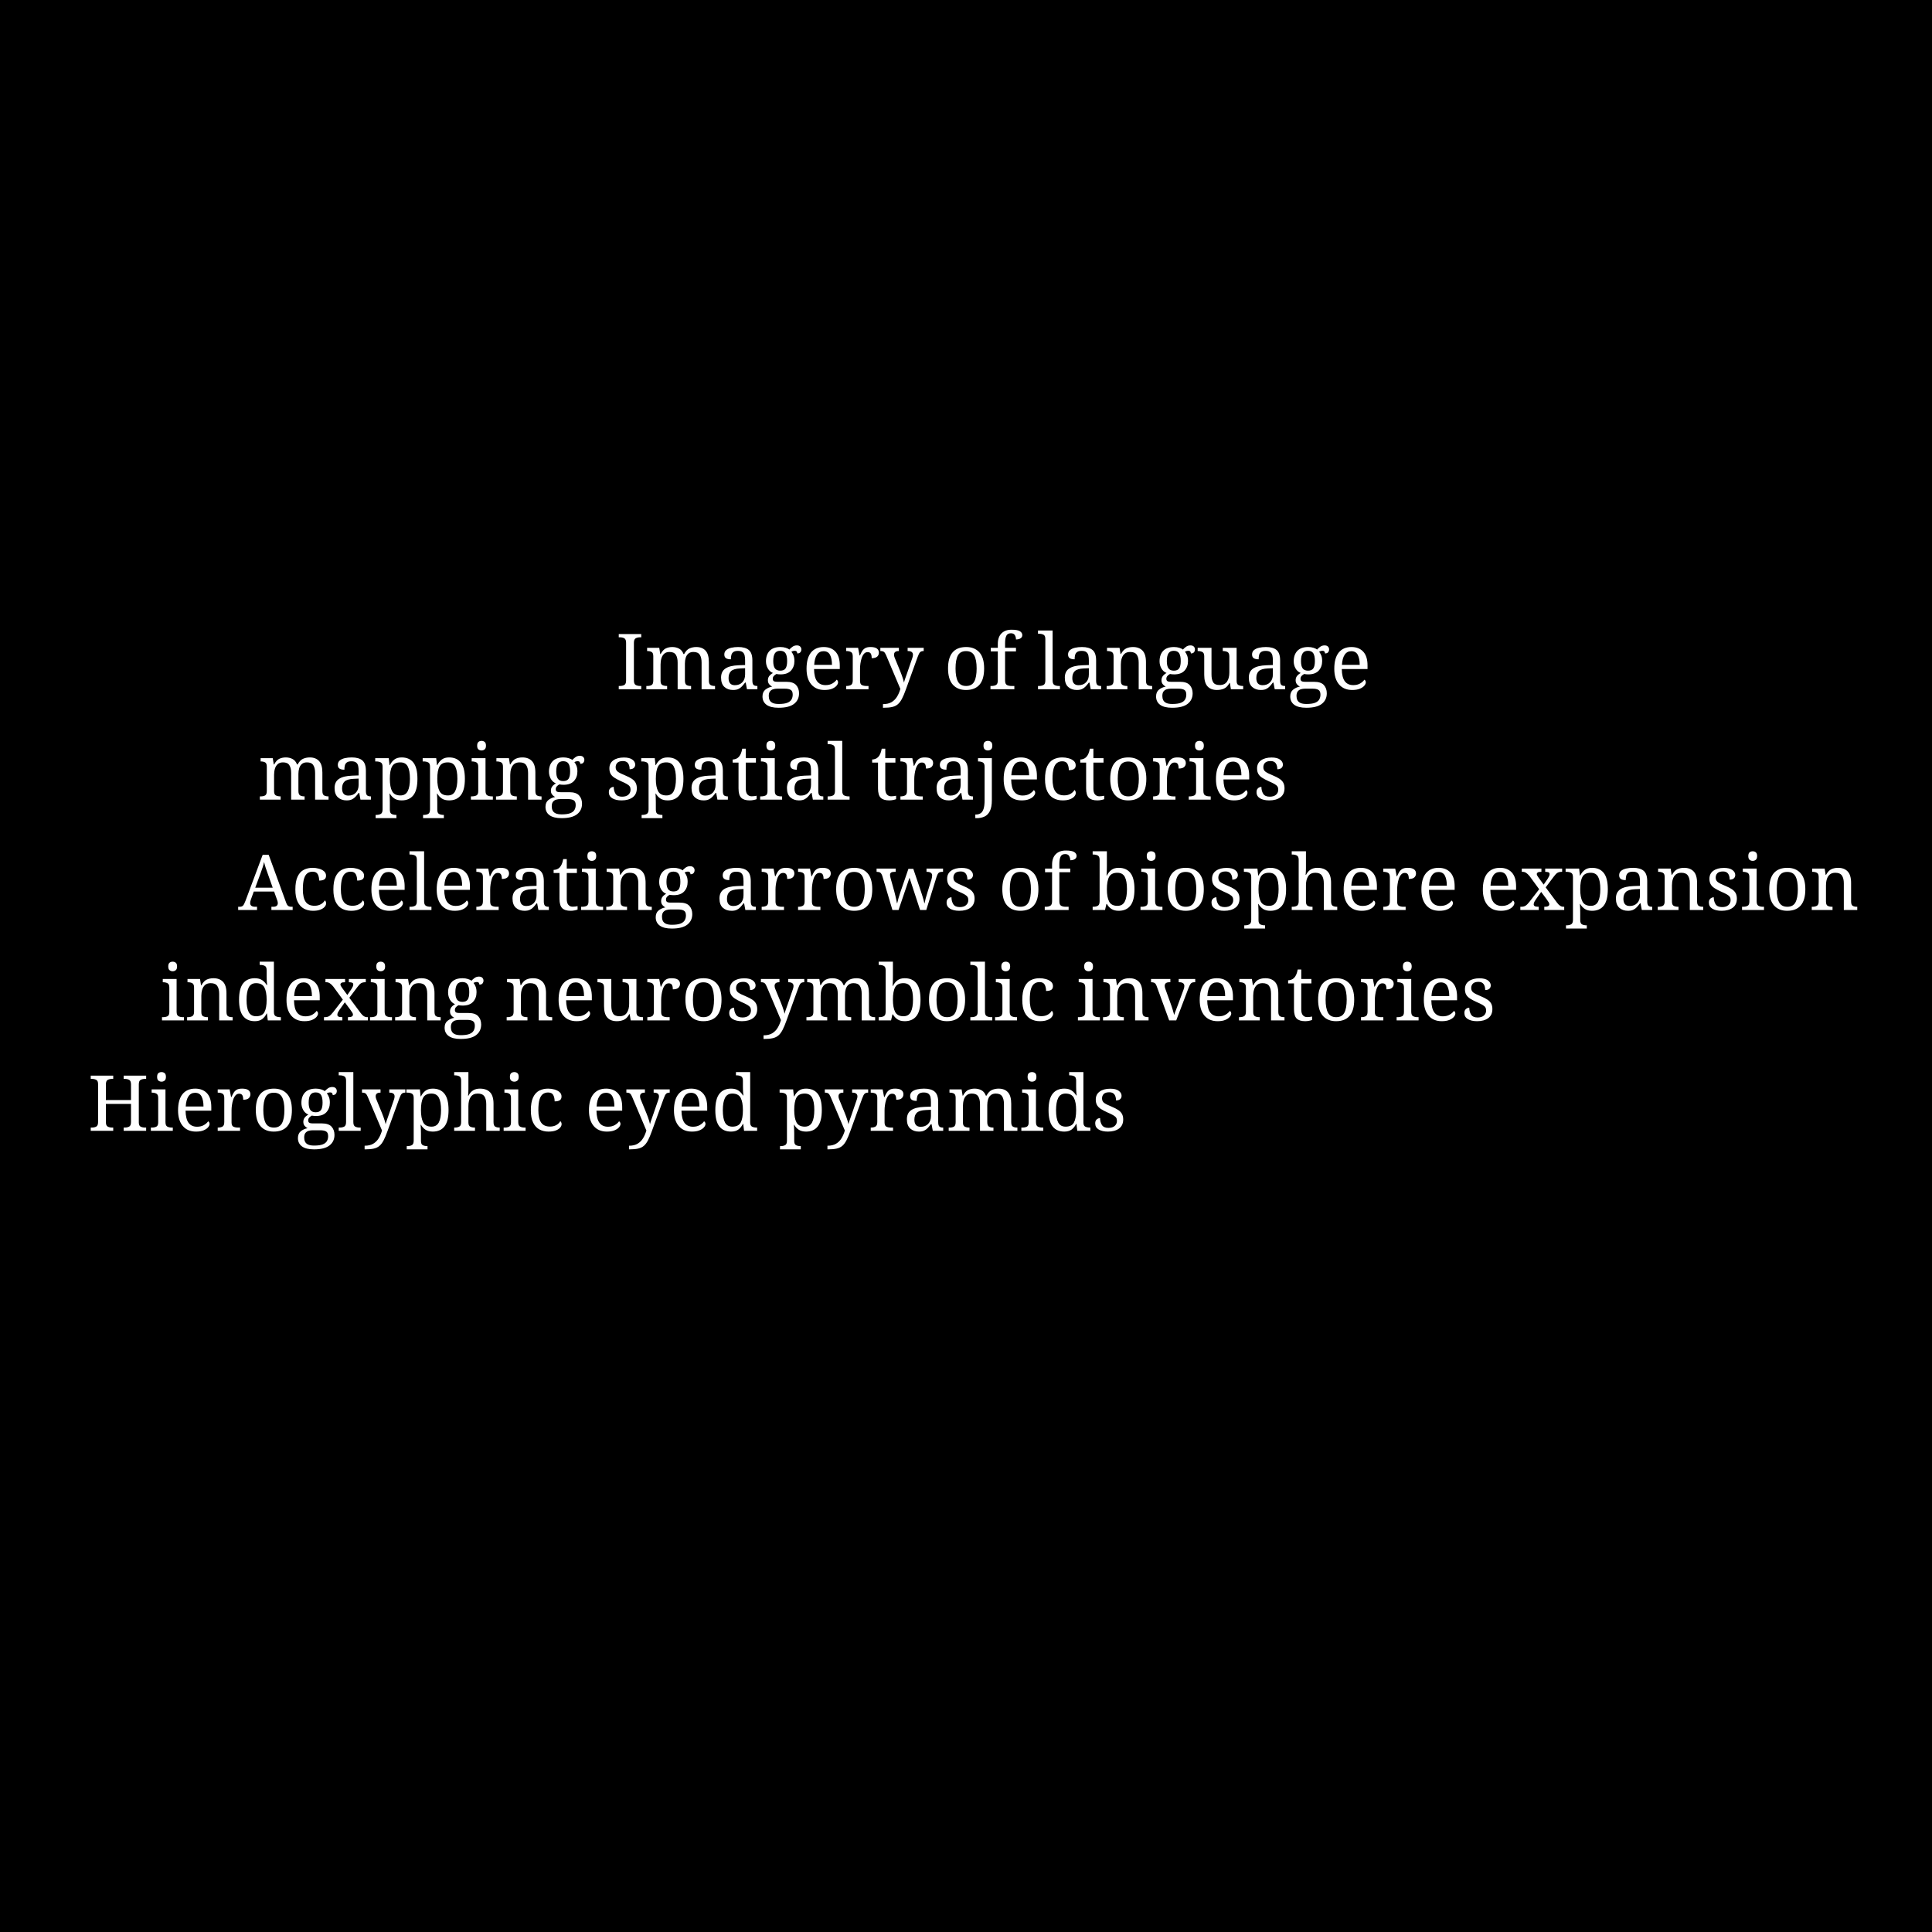
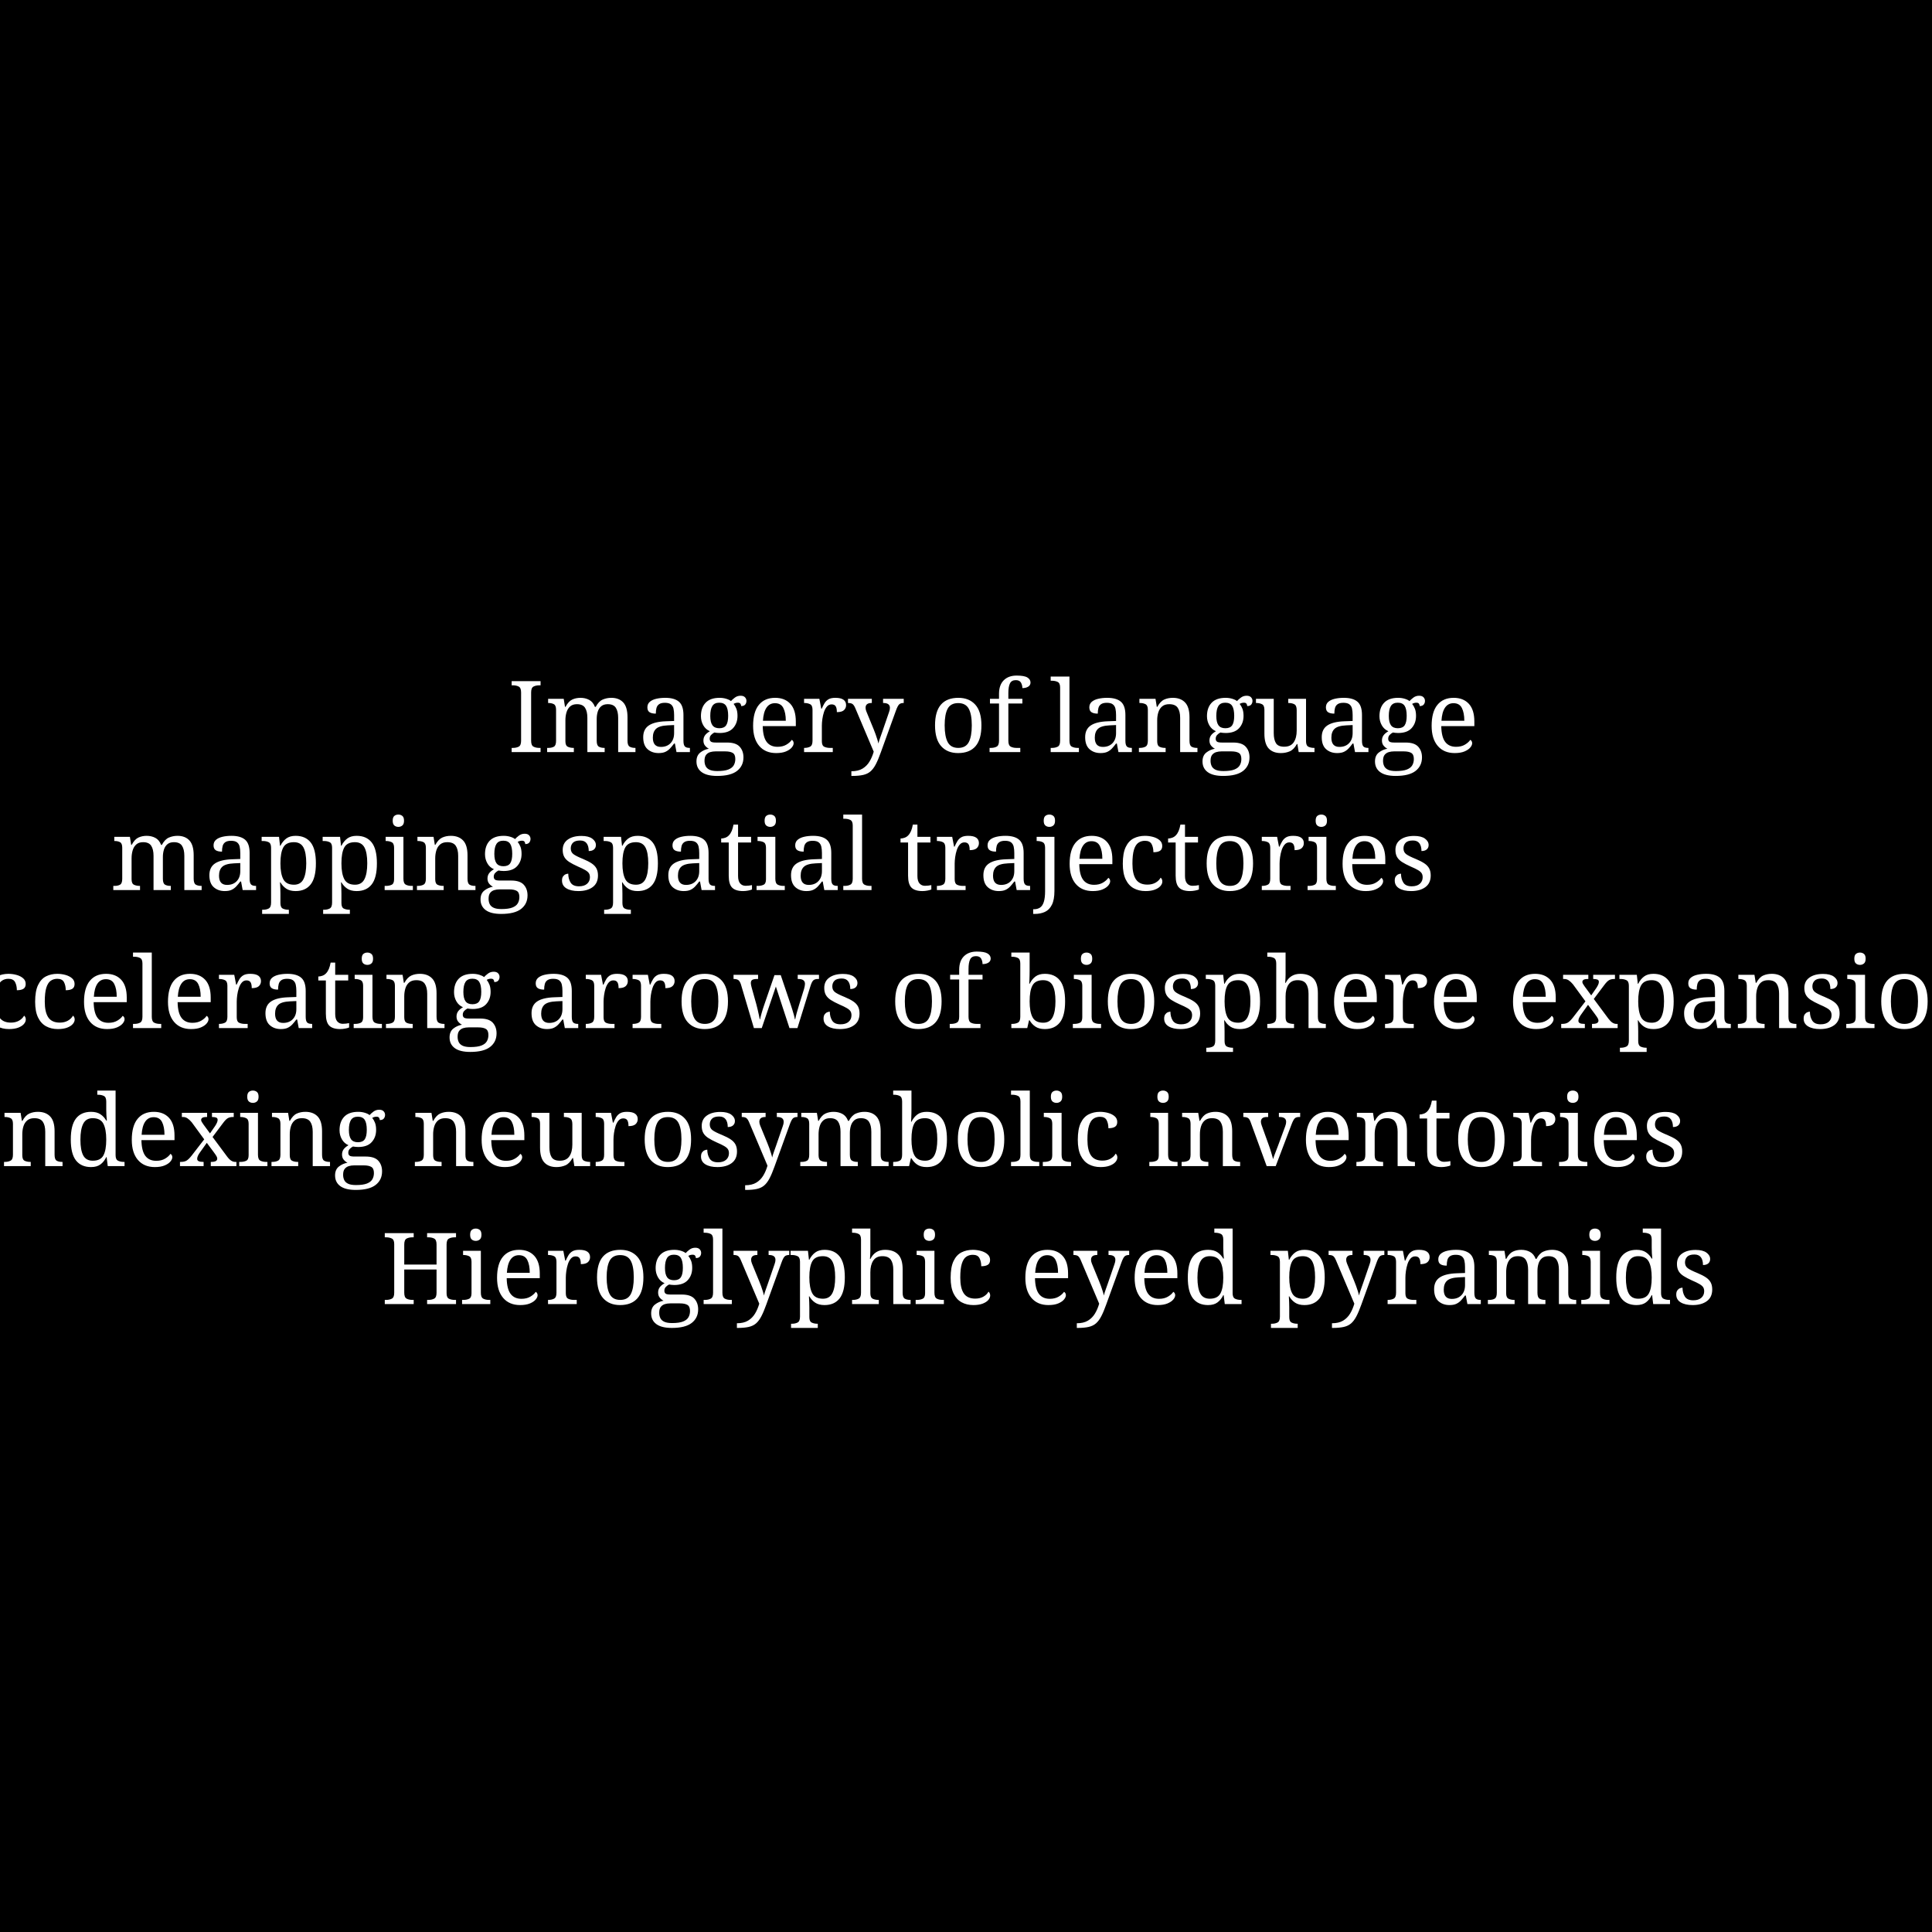
<svg xmlns="http://www.w3.org/2000/svg" preserveAspectRatio="xMinYMin meet" viewBox="0 0 3500 3500">
  <style>
-     .base { fill: white; font-family: serif; font-size: 140px; }
+     .base { fill: white; font-family: serif; font-size: 180px; }
  </style>
  <rect width="100%" height="100%" fill="black" />
-   <text x="1800px" y="1200px" class="base" dominant-baseline="middle" text-anchor="middle">Imagery of language
+   <text x="1800px" y="1300px" class="base" dominant-baseline="middle" text-anchor="middle">Imagery of language
  </text>
-   <text x="1400px" y="1400px" class="base" dominant-baseline="middle" text-anchor="middle">mapping spatial trajectories </text>
-   <text x="1900px" y="1600px" class="base" dominant-baseline="middle" text-anchor="middle">Accelerating arrows of biosphere expansion </text>
-   <text x="1500px" y="1800px" class="base" dominant-baseline="middle" text-anchor="middle">indexing neurosymbolic inventories</text>
-   <text x="1100px" y="2000px" class="base" dominant-baseline="middle" text-anchor="middle">Hieroglyphic eyed pyramids </text>
+   <text x="1400px" y="1550px" class="base" dominant-baseline="middle" text-anchor="middle">mapping spatial trajectories </text>
+   <text x="1730px" y="1800px" class="base" dominant-baseline="middle" text-anchor="middle">Accelerating arrows of biosphere expansion </text>
+   <text x="1500px" y="2050px" class="base" dominant-baseline="middle" text-anchor="middle">indexing neurosymbolic inventories</text>
+   <text x="1900px" y="2300px" class="base" dominant-baseline="middle" text-anchor="middle">Hieroglyphic eyed pyramids </text>
=
   
</svg>
